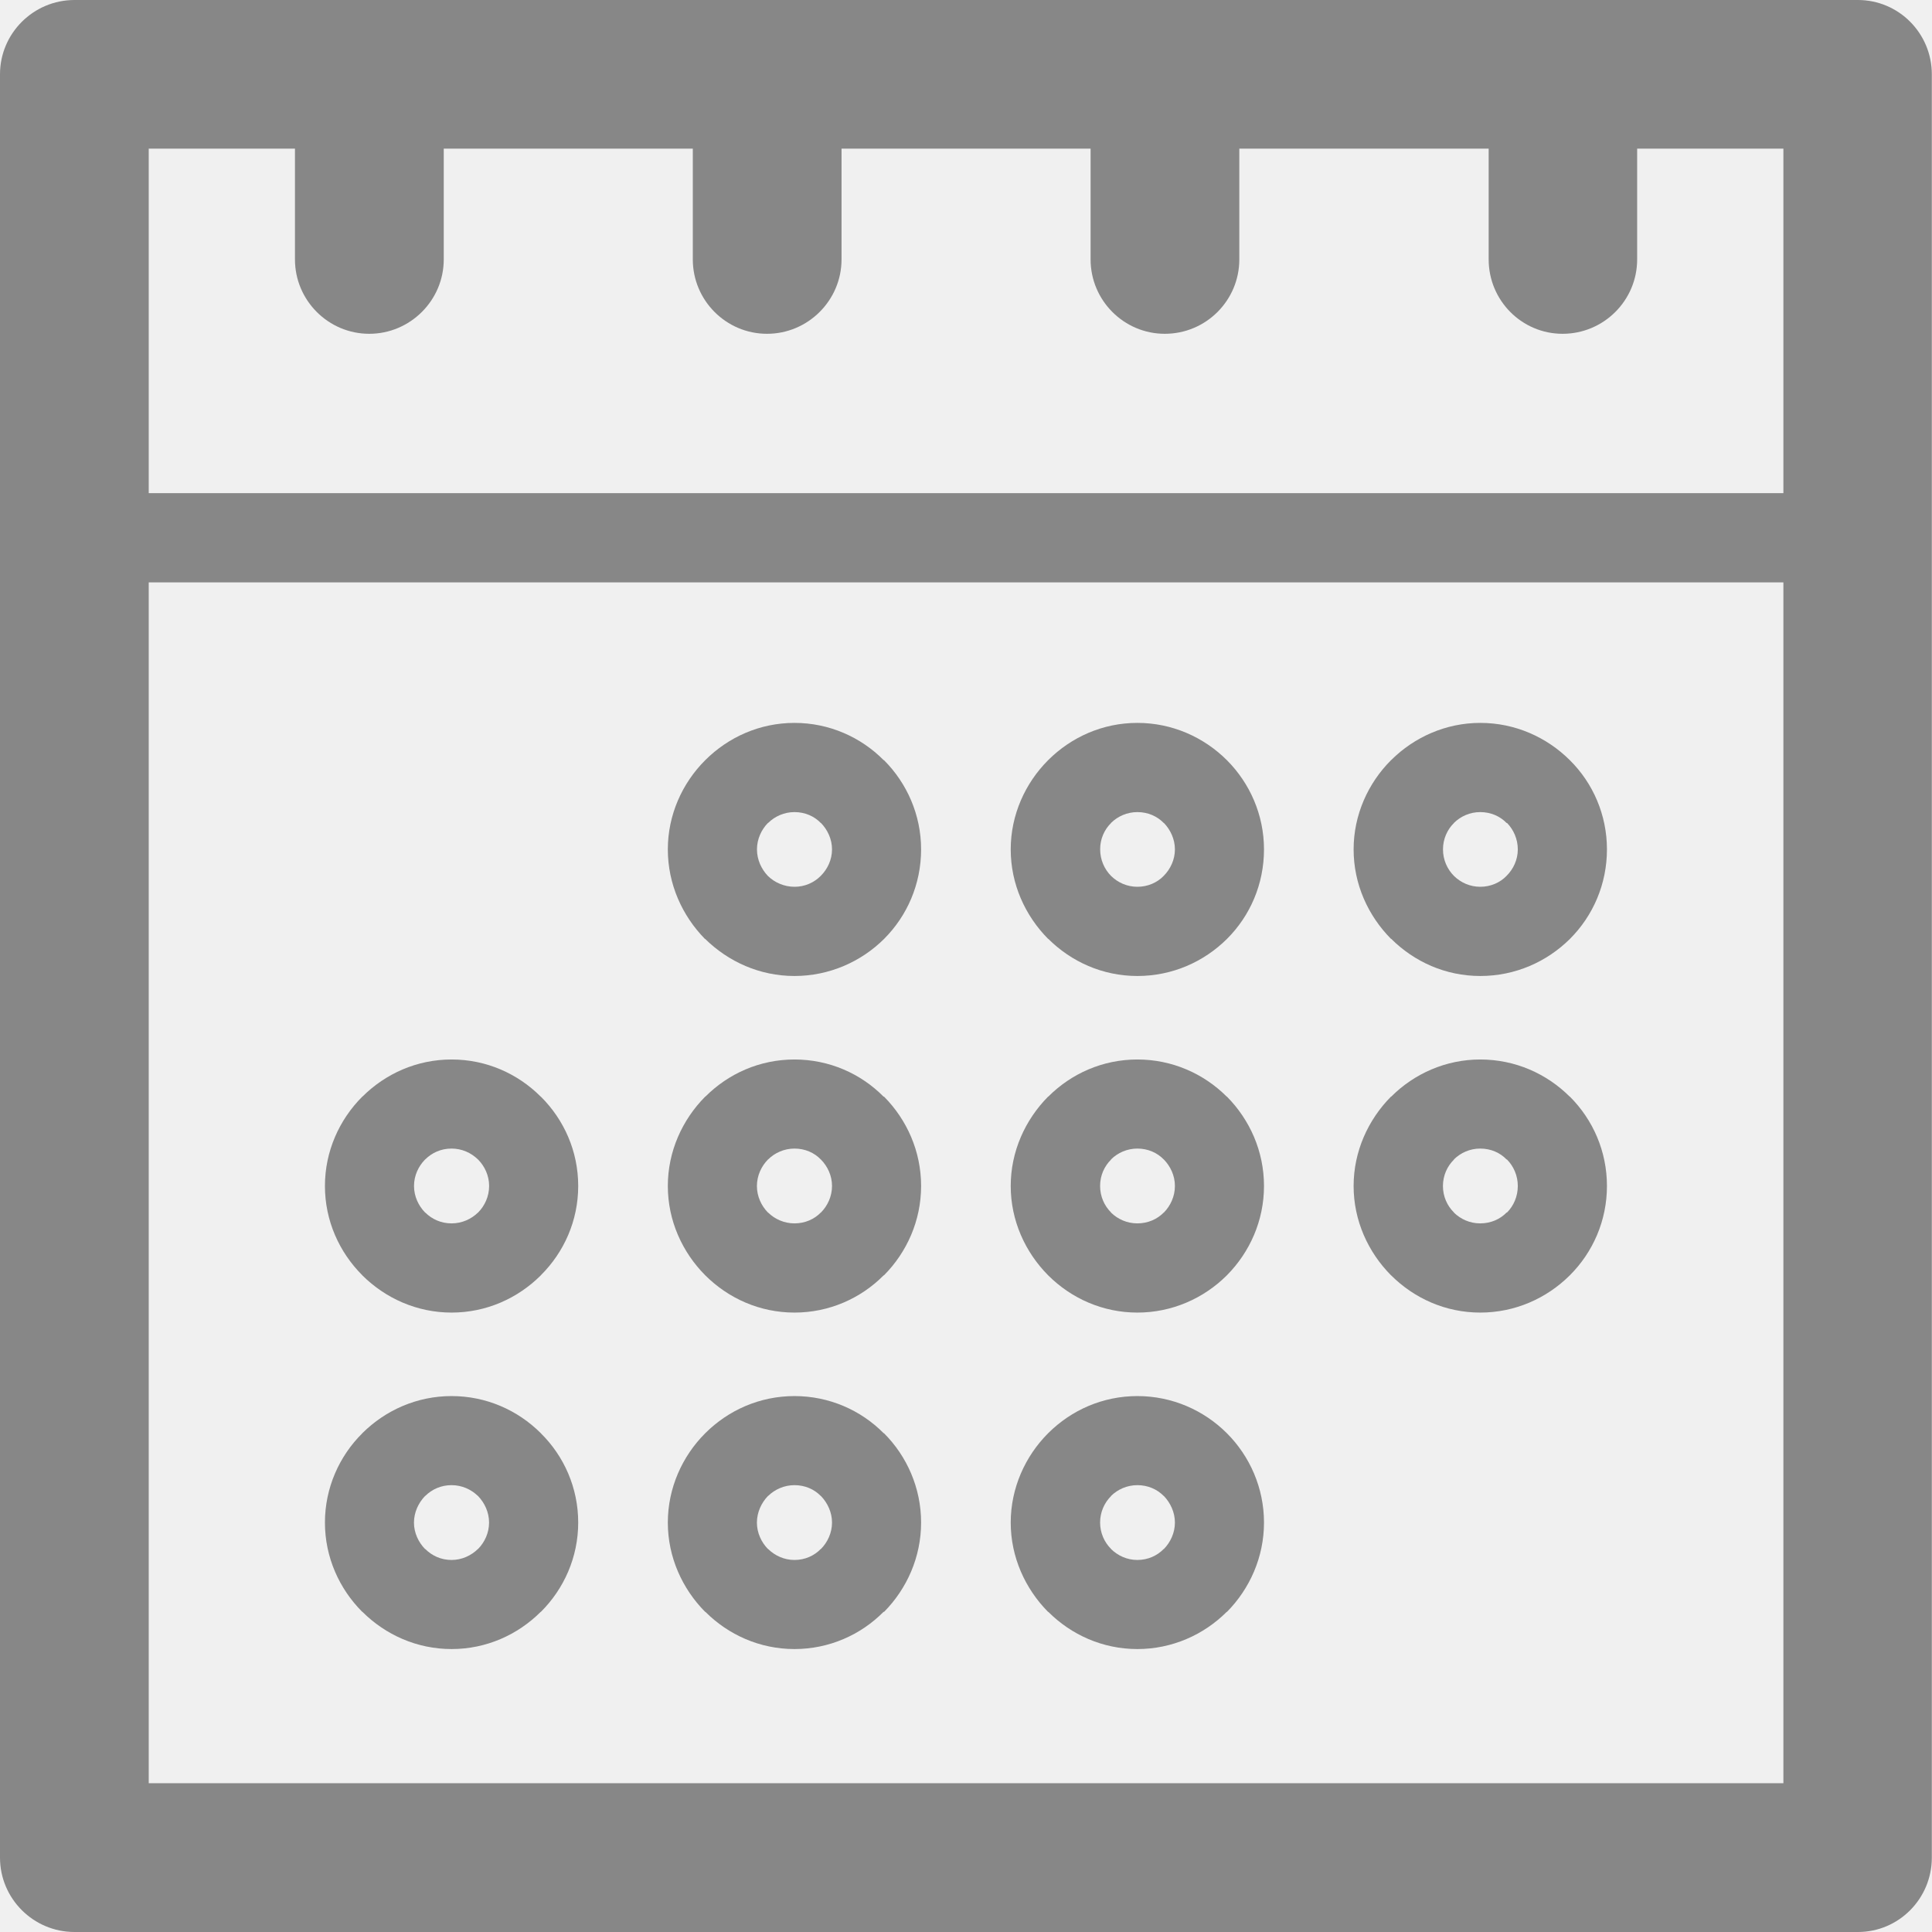
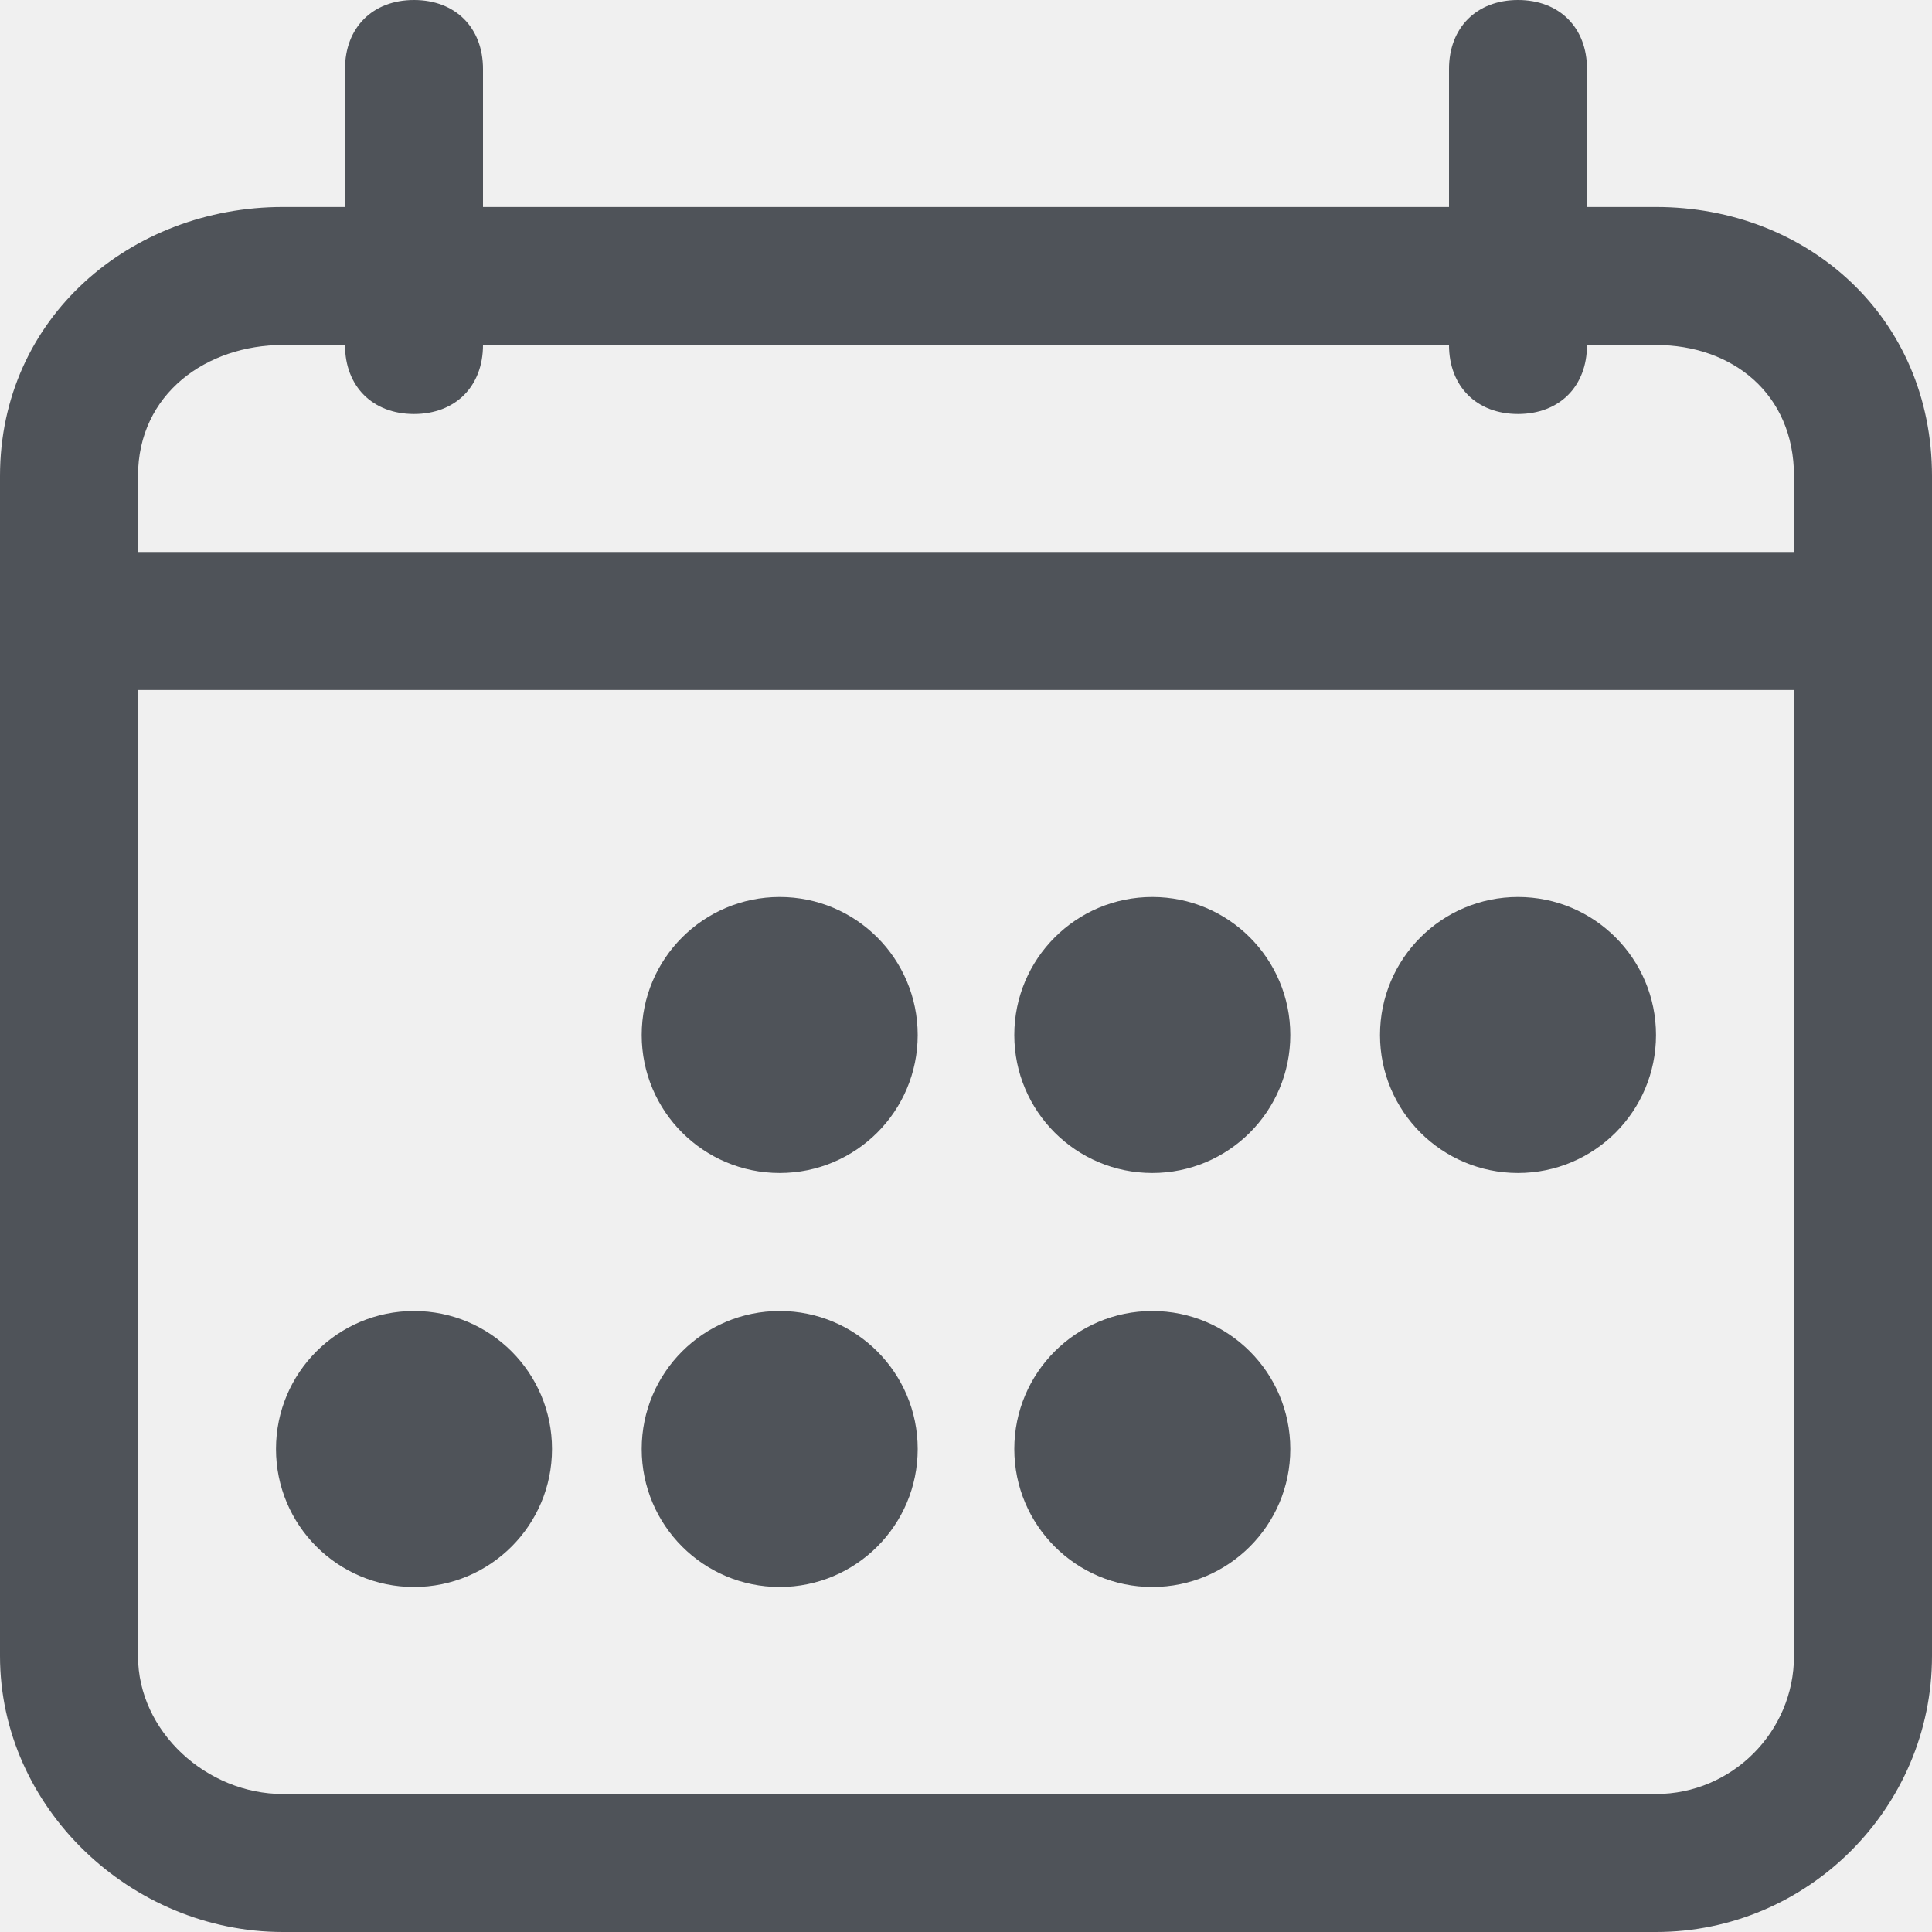
- <svg xmlns="http://www.w3.org/2000/svg" xmlns:xlink="http://www.w3.org/1999/xlink" version="1.1" x="0px" y="0px" width="32.485px" height="32.488px" viewBox="0 0 32.485 32.488" enable-background="new 0 0 32.485 32.488" xml:space="preserve">
-   <g id="Слой_1" display="none">
-     <g display="inline">
-       <defs>
-         <rect id="SVGID_1_" x="152" y="-132.736" width="360" height="5031.74" />
-       </defs>
-       <clipPath id="SVGID_2_">
-         <use xlink:href="#SVGID_1_" overflow="visible" />
-       </clipPath>
+ <svg xmlns="http://www.w3.org/2000/svg" version="1.1" x="0px" y="0px" viewBox="0 0 28 28" style="enable-background:new 0 0 28 28;" xml:space="preserve">
+   <style type="text/css">
+ 	.st79{fill:#4F5359;}
+ 	.st80{fill:url(#SVGID_86_);}
+ 	.st81{display:none;fill:#785AA2;}
+ 	.st82{fill-rule:evenodd;clip-rule:evenodd;fill:#C0C0C0;}
+ 	.st83{fill-rule:evenodd;clip-rule:evenodd;fill:#2A2A2A;}
+ 	.st84{fill-rule:evenodd;clip-rule:evenodd;fill:#C1C1C1;}
+ 	.st85{fill-rule:evenodd;clip-rule:evenodd;fill:#FEFEFE;}
+ 	.st86{opacity:0.2;}
+ 	.st87{clip-path:url(#SVGID_88_);fill:#AA3F54;}
+ 	.st88{opacity:0.4;clip-path:url(#SVGID_90_);fill:#1C1C1C;}
+ 	.st89{opacity:0.3;clip-path:url(#SVGID_94_);fill:#1C1C1C;}
+ 	.st90{display:none;clip-path:url(#SVGID_94_);fill:#7D59B3;}
+ 	.st91{display:none;opacity:0.6;clip-path:url(#SVGID_94_);}
+ 	.st92{display:inline;fill:#AD1380;}
+ 	.st93{clip-path:url(#SVGID_98_);fill-rule:evenodd;clip-rule:evenodd;fill:#5B378D;}
+ 	.st94{display:none;clip-path:url(#SVGID_98_);fill-rule:evenodd;clip-rule:evenodd;fill:#785AA2;}
+ 	.st95{display:inline;fill:none;stroke:#FFFFFF;stroke-miterlimit:10;}
+ 	.st96{fill:url(#SVGID_99_);}
+ 	.st97{opacity:0.4;clip-path:url(#SVGID_101_);fill:#1C1C1C;}
+ 	.st98{opacity:0.4;clip-path:url(#SVGID_103_);fill:#1C1C1C;}
+ 	.st99{opacity:0.4;clip-path:url(#SVGID_105_);fill:#1C1C1C;}
+ 	.st100{clip-path:url(#SVGID_109_);fill:#BF4C5D;}
+ 	.st101{clip-path:url(#SVGID_115_);fill:#7D59B3;}
+ 	.st102{clip-path:url(#SVGID_121_);}
+ 	.st103{opacity:0.3;clip-path:url(#SVGID_127_);fill:#1C1C1C;}
+ 	.st104{display:none;clip-path:url(#SVGID_127_);fill:#7D59B3;}
+ 	.st105{opacity:0.6;clip-path:url(#SVGID_127_);}
+ 	.st106{opacity:0.3;clip-path:url(#SVGID_133_);fill:#1C1C1C;}
+ 	.st107{opacity:0.6;clip-path:url(#SVGID_133_);}
+ 	.st108{fill:url(#SVGID_136_);}
+ 	.st109{opacity:0.2;clip-path:url(#SVGID_138_);fill:#1C1C1C;}
+ 	.st110{clip-path:url(#SVGID_142_);fill:#004A6E;}
+ 	.st111{display:none;clip-path:url(#SVGID_142_);fill:#A21258;}
+ 	.st112{opacity:0.4;clip-path:url(#SVGID_144_);fill:#1C1C1C;}
+ 	.st113{opacity:0.4;clip-path:url(#SVGID_146_);fill:#1C1C1C;}
+ 	.st114{fill:#1C1C1C;}
+ 	.st115{display:none;fill:none;}
+ 	.st116{clip-path:url(#SVGID_148_);}
+ 	.st117{fill:#FAFAFA;}
+ 	.st118{opacity:4.000000e-002;}
+ 	.st119{fill:url(#SVGID_149_);}
+ 	.st120{fill:url(#SVGID_150_);}
+ 	.st121{clip-path:url(#SVGID_152_);fill:#37247A;}
+ 	.st122{fill:#F8D4E7;}
+ 	.st123{fill:#CCA2CB;}
+ 	.st124{fill:#C3368C;}
+ 	.st125{fill:#CA85B8;}
+ 	.st126{fill:#E5DBEE;}
+ 	.st127{fill:#D44893;}
+ 	.st128{fill:#F7CCE2;}
+ 	.st129{fill:#E7B4D4;}
+ </style>
+   <g id="Слой_1">
+ </g>
+   <g id="ХОВЕРЫ" class="st1">
+ </g>
+   <g id="_x33_20_px">
+     <g>
+       <path class="st79" d="M24,5c1.1,0,2,0.7,2,1.9V24c0,1.1-0.9,2-2,2H4.1C3,26,2,25.1,2,24V6.9C2,5.7,3,5,4.1,5H24 M24,3H4.1    C1.9,3,0,4.6,0,6.9V24c0,2.2,1.9,4,4.1,4H24c2.2,0,4-1.8,4-4V6.9C28,4.6,26.2,3,24,3L24,3z" />
+       <path class="st79" d="M7,5c0,0.6-0.4,1-1,1l0,0C5.4,6,5,5.6,5,5V1c0-0.6,0.4-1,1-1l0,0c0.6,0,1,0.4,1,1V5z" />
+       <path class="st79" d="M23,5c0,0.6-0.4,1-1,1l0,0c-0.6,0-1-0.4-1-1V1c0-0.6,0.4-1,1-1l0,0c0.6,0,1,0.4,1,1V5z" />
+       <rect x="1" y="8" class="st79" width="26" height="2" />
+       <circle class="st79" cx="22" cy="15" r="2" />
+       <circle class="st79" cx="16.7" cy="15" r="2" />
+       <circle class="st79" cx="11.3" cy="15" r="2" />
+       <circle class="st79" cx="16.7" cy="21" r="2" />
+       <circle class="st79" cx="11.3" cy="21" r="2" />
+       <circle class="st79" cx="6" cy="21" r="2" />
    </g>
  </g>
-   <g id="Слой_2">
-     <path fill="#878787" d="M17.628,15.788c0.386,0.384,0.913,0.624,1.498,0.624c0.589,0,1.121-0.24,1.507-0.624   c0.387-0.386,0.622-0.918,0.622-1.505c0-0.582-0.24-1.115-0.622-1.498l-0.005-0.005c-0.386-0.384-0.918-0.624-1.502-0.624   c-0.585,0-1.112,0.24-1.498,0.624l-0.005,0.005c-0.382,0.383-0.627,0.916-0.627,1.498c0,0.587,0.245,1.116,0.627,1.503   L17.628,15.788z M18.683,13.84v-0.002c0.113-0.111,0.269-0.182,0.443-0.182c0.179,0,0.334,0.071,0.442,0.182l0.005,0.002   c0.107,0.111,0.184,0.269,0.184,0.443s-0.076,0.332-0.188,0.445c-0.108,0.113-0.269,0.184-0.442,0.184   c-0.175,0-0.33-0.071-0.443-0.182c-0.112-0.113-0.184-0.271-0.184-0.447C18.499,14.109,18.57,13.951,18.683,13.84 M11.857,15.788   c0.391,0.384,0.918,0.624,1.503,0.624c0.584,0,1.121-0.24,1.507-0.624c0.386-0.386,0.622-0.918,0.622-1.505   c0-0.582-0.24-1.115-0.622-1.498l-0.01-0.005c-0.381-0.384-0.913-0.624-1.497-0.624c-0.585,0-1.112,0.24-1.498,0.624l-0.005,0.005   c-0.383,0.383-0.627,0.916-0.627,1.498c0,0.587,0.244,1.116,0.621,1.503L11.857,15.788z M12.912,13.84l0.005-0.002   c0.113-0.111,0.27-0.182,0.443-0.182c0.179,0,0.334,0.071,0.441,0.182l0.005,0.002c0.108,0.111,0.185,0.269,0.185,0.443   s-0.076,0.332-0.189,0.445c-0.111,0.113-0.268,0.184-0.441,0.184s-0.335-0.071-0.448-0.182c-0.108-0.113-0.184-0.271-0.184-0.447   C12.729,14.109,12.804,13.951,12.912,13.84 M31.242,0H1.253C0.562,0,0,0.561,0,1.249v29.988c0,0.69,0.562,1.251,1.253,1.251h29.989   c0.688,0,1.243-0.561,1.243-1.251V1.249C32.485,0.561,31.93,0,31.242,0 M29.989,29.986H2.501V9.793h27.488V29.986z M29.989,8.293   H2.501V2.499H4.96v1.863c0,0.69,0.562,1.251,1.249,1.251c0.688,0,1.253-0.561,1.253-1.251V2.499h4.188v1.863   c0,0.69,0.56,1.251,1.248,1.251c0.688,0,1.253-0.561,1.253-1.251V2.499h4.188v1.863c0,0.69,0.561,1.251,1.248,1.251   c0.693,0,1.253-0.561,1.253-1.251V2.499h4.193v1.863c0,0.69,0.556,1.251,1.243,1.251c0.692,0,1.254-0.561,1.254-1.251V2.499h2.459   V8.293z M23.395,15.788c0.386,0.384,0.912,0.624,1.497,0.624c0.59,0,1.121-0.24,1.508-0.624c0.386-0.386,0.622-0.918,0.622-1.505   c0-0.582-0.236-1.115-0.622-1.498l-0.005-0.005c-0.387-0.384-0.918-0.624-1.503-0.624c-0.579,0-1.111,0.24-1.497,0.624   l-0.006,0.005c-0.382,0.383-0.627,0.916-0.627,1.498c0,0.587,0.245,1.116,0.627,1.503L23.395,15.788z M24.449,13.84v-0.002   c0.113-0.111,0.268-0.182,0.442-0.182c0.18,0,0.335,0.071,0.442,0.182l0.01,0.002c0.108,0.111,0.18,0.269,0.18,0.443   s-0.075,0.332-0.189,0.445c-0.107,0.113-0.268,0.184-0.442,0.184s-0.329-0.071-0.442-0.182c-0.113-0.113-0.185-0.271-0.185-0.447   C24.265,14.109,24.336,13.951,24.449,13.84 M23.395,21.448c0.386,0.384,0.912,0.624,1.497,0.624s1.116-0.24,1.503-0.624   l0.005-0.005c0.386-0.386,0.622-0.916,0.622-1.5c0-0.585-0.236-1.114-0.622-1.501l-0.005-0.002   c-0.387-0.386-0.918-0.624-1.503-0.624c-0.579,0-1.111,0.238-1.497,0.624l-0.006,0.002c-0.382,0.387-0.627,0.919-0.627,1.501   c0,0.584,0.245,1.114,0.627,1.5L23.395,21.448z M24.449,19.5v-0.004c0.113-0.111,0.268-0.182,0.442-0.182   c0.18,0,0.335,0.071,0.442,0.182l0.01,0.004c0.108,0.111,0.18,0.266,0.18,0.443c0,0.177-0.071,0.334-0.18,0.445l-0.01,0.003   c-0.107,0.11-0.263,0.181-0.442,0.181c-0.175,0-0.329-0.071-0.442-0.181v-0.003c-0.113-0.111-0.185-0.268-0.185-0.445   C24.265,19.766,24.336,19.611,24.449,19.5 M11.862,27.105c0.386,0.385,0.913,0.625,1.498,0.625c0.584,0,1.116-0.24,1.497-0.625   l0.01-0.001c0.382-0.387,0.622-0.919,0.622-1.501c0-0.584-0.24-1.117-0.622-1.5l-0.01-0.005c-0.381-0.384-0.913-0.622-1.497-0.622   c-0.585,0-1.112,0.238-1.498,0.622l-0.005,0.005c-0.383,0.383-0.627,0.918-0.627,1.5c0,0.582,0.244,1.114,0.627,1.501   L11.862,27.105z M12.912,25.158l0.005-0.003c0.113-0.11,0.27-0.181,0.443-0.181c0.179,0,0.334,0.071,0.441,0.181l0.005,0.003   c0.108,0.113,0.185,0.27,0.185,0.445c0,0.174-0.076,0.332-0.185,0.443l-0.005,0.002c-0.107,0.111-0.263,0.184-0.441,0.184   c-0.174,0-0.33-0.073-0.443-0.184l-0.005-0.002c-0.108-0.111-0.184-0.269-0.184-0.443C12.729,25.428,12.804,25.271,12.912,25.158    M6.095,21.448c0.388,0.384,0.915,0.624,1.499,0.624s1.112-0.24,1.498-0.624l0.004-0.005c0.388-0.386,0.627-0.916,0.627-1.5   c0-0.585-0.239-1.114-0.627-1.501L9.092,18.44c-0.386-0.386-0.914-0.624-1.498-0.624s-1.111,0.238-1.499,0.624l-0.004,0.002   c-0.386,0.387-0.627,0.919-0.627,1.501c0,0.584,0.241,1.114,0.627,1.5L6.095,21.448z M7.146,19.5l0.005-0.004   c0.112-0.111,0.264-0.182,0.442-0.182c0.174,0,0.329,0.071,0.443,0.182L8.041,19.5c0.108,0.111,0.184,0.266,0.184,0.443   c0,0.177-0.075,0.334-0.184,0.445l-0.004,0.003c-0.114,0.11-0.27,0.181-0.443,0.181c-0.179,0-0.33-0.071-0.442-0.181l-0.005-0.003   c-0.108-0.111-0.185-0.268-0.185-0.445C6.962,19.766,7.038,19.611,7.146,19.5 M6.095,27.105C6.482,27.49,7.01,27.73,7.594,27.73   s1.112-0.24,1.498-0.625l0.004-0.001c0.388-0.387,0.627-0.919,0.627-1.501c0-0.584-0.239-1.117-0.627-1.5l-0.004-0.005   c-0.386-0.384-0.914-0.622-1.498-0.622s-1.111,0.238-1.499,0.622l-0.004,0.005c-0.386,0.383-0.627,0.918-0.627,1.5   c0,0.582,0.241,1.114,0.627,1.501L6.095,27.105z M7.146,25.158l0.005-0.003c0.112-0.11,0.264-0.181,0.442-0.181   c0.174,0,0.329,0.071,0.443,0.181l0.004,0.003c0.108,0.113,0.184,0.27,0.184,0.445c0,0.174-0.075,0.332-0.184,0.443l-0.004,0.002   c-0.114,0.111-0.27,0.184-0.443,0.184c-0.179,0-0.33-0.073-0.442-0.184l-0.005-0.002c-0.108-0.111-0.185-0.269-0.185-0.443   C6.962,25.428,7.038,25.271,7.146,25.158 M17.628,21.448c0.386,0.384,0.913,0.624,1.498,0.624c0.584,0,1.116-0.24,1.502-0.624   l0.005-0.005c0.382-0.386,0.622-0.916,0.622-1.5c0-0.585-0.24-1.114-0.622-1.501l-0.005-0.002   c-0.386-0.386-0.918-0.624-1.502-0.624c-0.585,0-1.112,0.238-1.498,0.624l-0.005,0.002c-0.382,0.387-0.627,0.919-0.627,1.501   c0,0.584,0.245,1.114,0.627,1.5L17.628,21.448z M18.683,19.5v-0.004c0.113-0.111,0.269-0.182,0.443-0.182   c0.179,0,0.334,0.071,0.442,0.182l0.005,0.004c0.107,0.111,0.184,0.266,0.184,0.443c0,0.177-0.076,0.334-0.184,0.445l-0.005,0.003   c-0.108,0.11-0.264,0.181-0.442,0.181c-0.175,0-0.33-0.071-0.443-0.181v-0.003c-0.112-0.111-0.184-0.268-0.184-0.445   C18.499,19.766,18.57,19.611,18.683,19.5 M17.628,27.105c0.386,0.385,0.913,0.625,1.498,0.625c0.584,0,1.116-0.24,1.502-0.625   l0.005-0.001c0.382-0.387,0.622-0.919,0.622-1.501c0-0.584-0.24-1.117-0.622-1.5l-0.005-0.005   c-0.386-0.384-0.918-0.622-1.502-0.622c-0.585,0-1.112,0.238-1.498,0.622l-0.005,0.005c-0.382,0.383-0.627,0.918-0.627,1.5   c0,0.582,0.245,1.114,0.627,1.501L17.628,27.105z M18.683,25.158v-0.003c0.113-0.11,0.269-0.181,0.443-0.181   c0.179,0,0.334,0.071,0.442,0.181l0.005,0.003c0.107,0.113,0.184,0.27,0.184,0.445c0,0.174-0.076,0.332-0.184,0.443l-0.005,0.002   c-0.108,0.111-0.264,0.184-0.442,0.184c-0.175,0-0.33-0.073-0.443-0.184v-0.002c-0.112-0.111-0.184-0.269-0.184-0.443   C18.499,25.428,18.57,25.271,18.683,25.158 M11.862,21.448c0.386,0.384,0.913,0.624,1.498,0.624c0.584,0,1.116-0.24,1.497-0.624   l0.01-0.005c0.382-0.386,0.622-0.916,0.622-1.5c0-0.585-0.24-1.114-0.622-1.501l-0.01-0.002c-0.381-0.386-0.913-0.624-1.497-0.624   c-0.585,0-1.112,0.238-1.498,0.624l-0.005,0.002c-0.383,0.387-0.627,0.919-0.627,1.501c0,0.584,0.244,1.114,0.627,1.5   L11.862,21.448z M12.912,19.5l0.005-0.004c0.113-0.111,0.27-0.182,0.443-0.182c0.179,0,0.334,0.071,0.441,0.182l0.005,0.004   c0.108,0.111,0.185,0.266,0.185,0.443c0,0.177-0.076,0.334-0.185,0.445l-0.005,0.003c-0.107,0.11-0.263,0.181-0.441,0.181   c-0.174,0-0.33-0.071-0.443-0.181l-0.005-0.003c-0.108-0.111-0.184-0.268-0.184-0.445C12.729,19.766,12.804,19.611,12.912,19.5" />
-   </g>
</svg>
